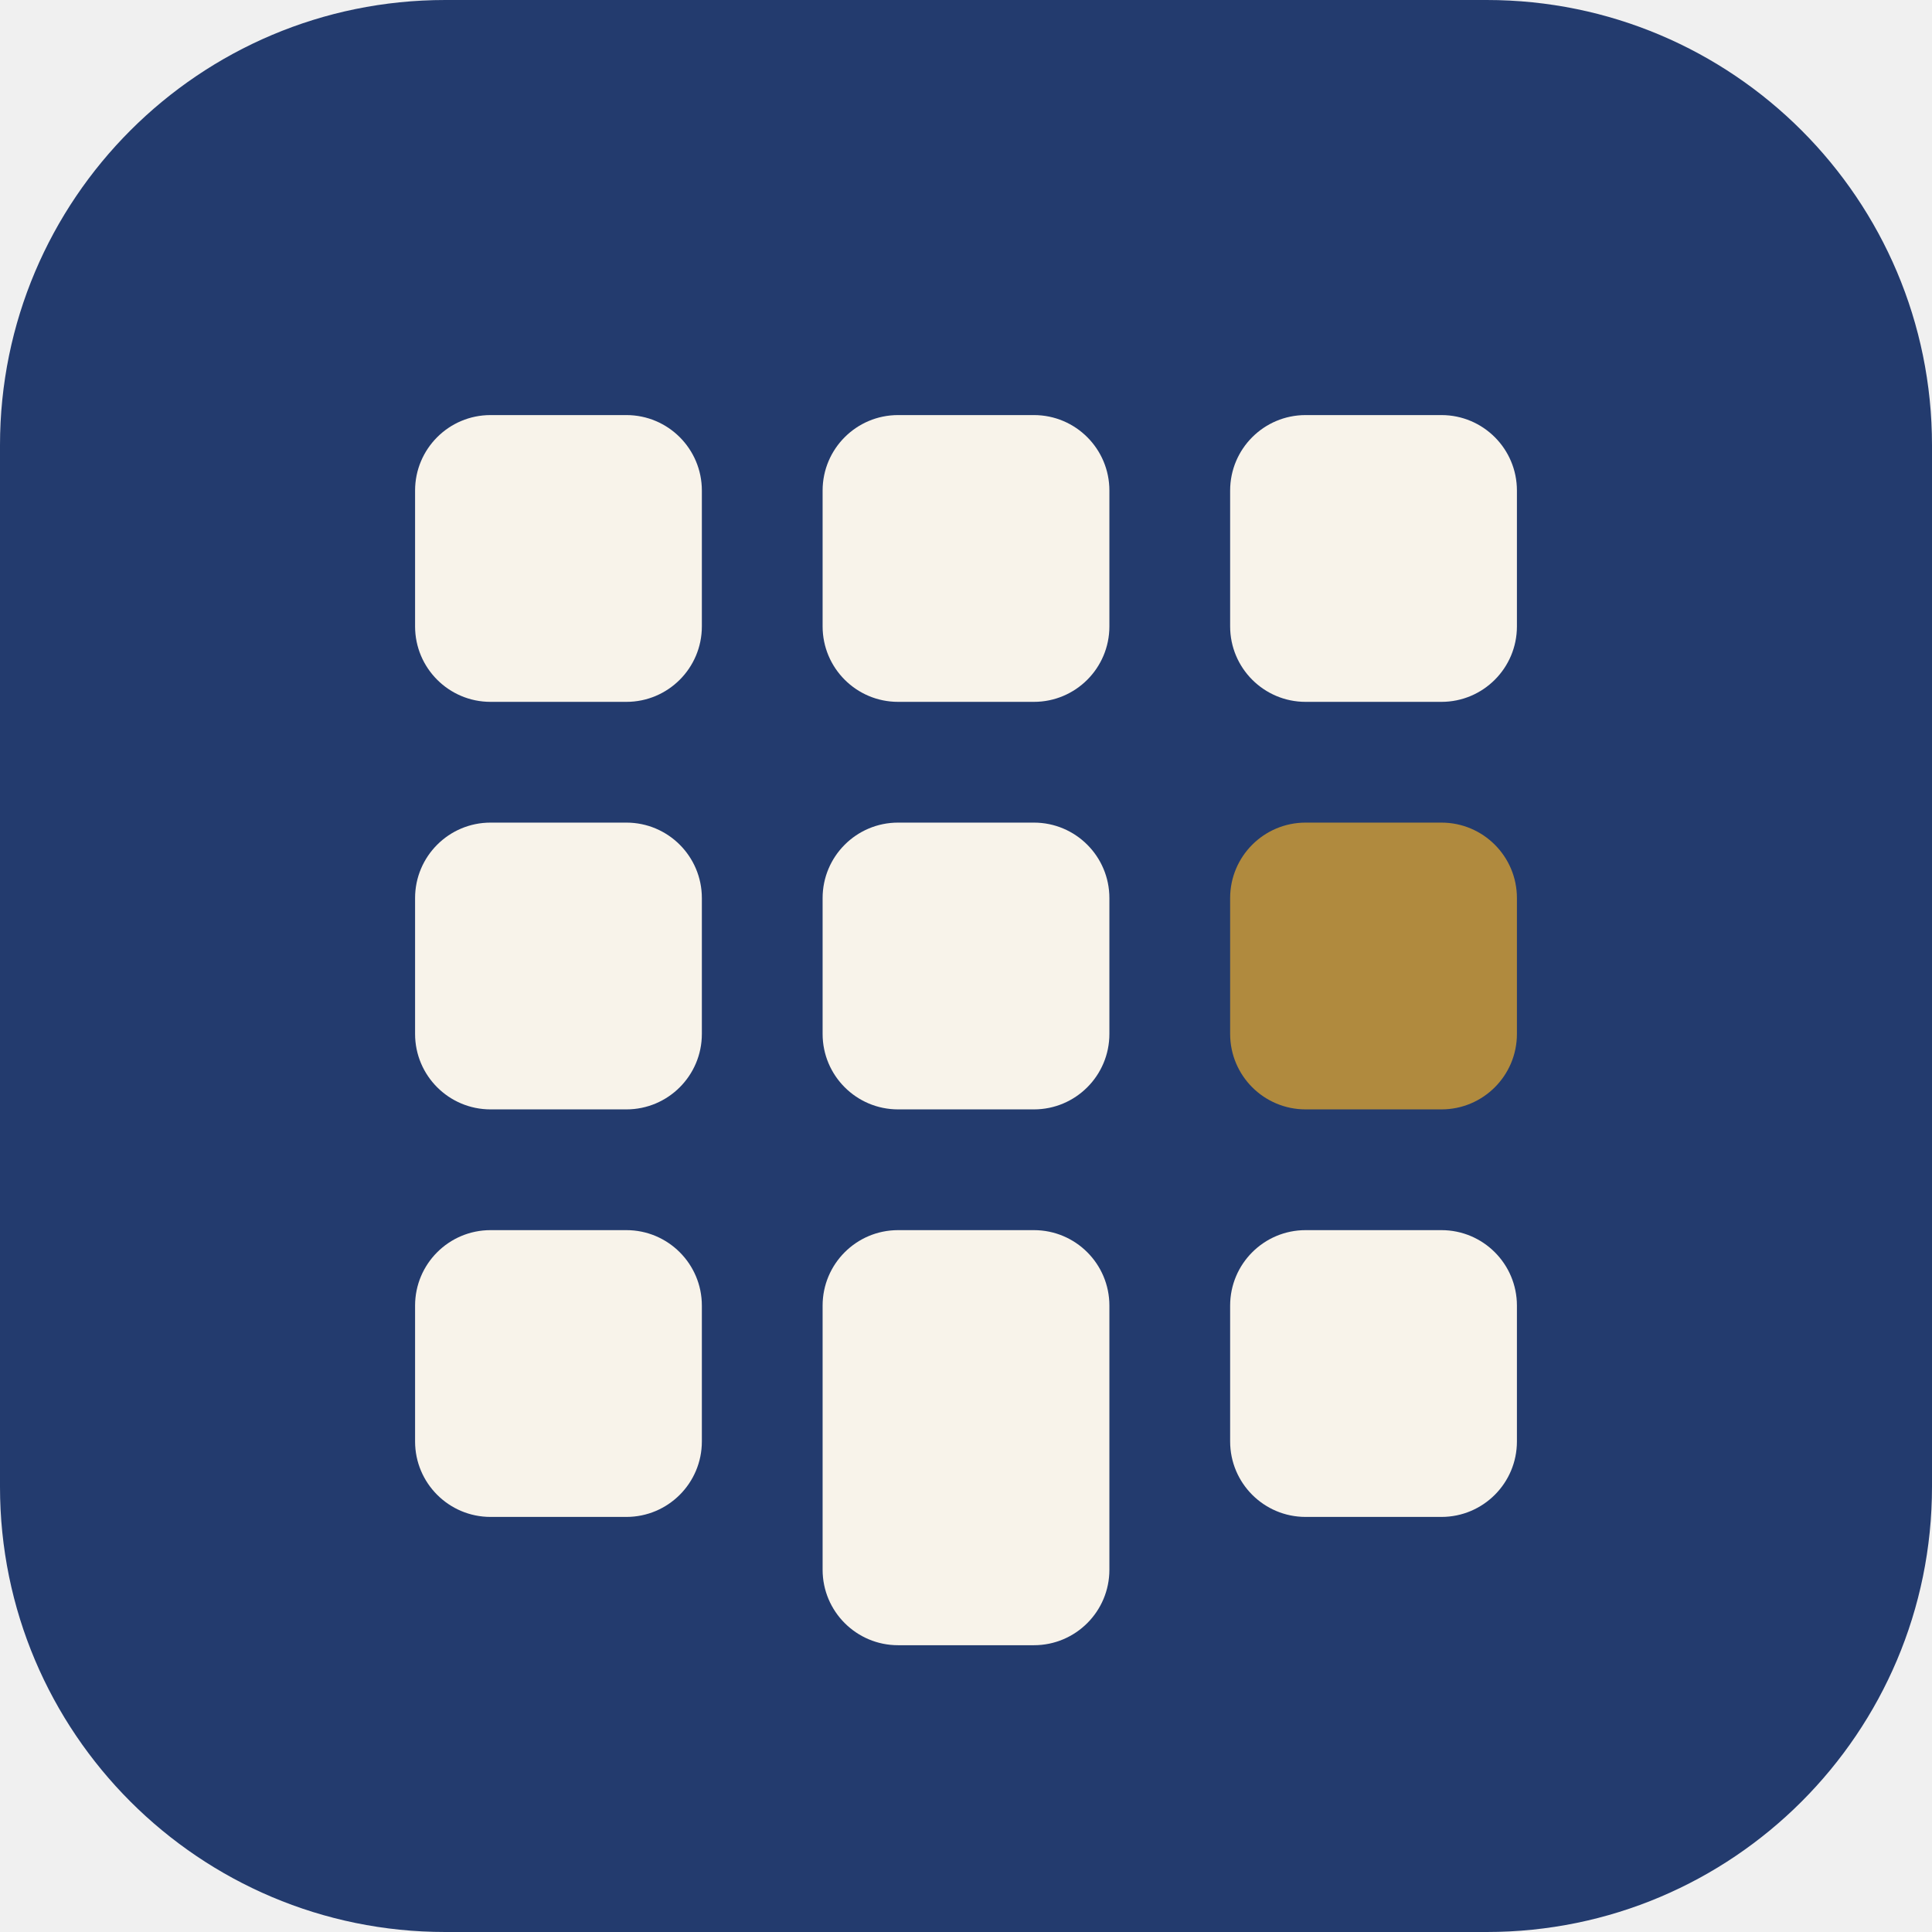
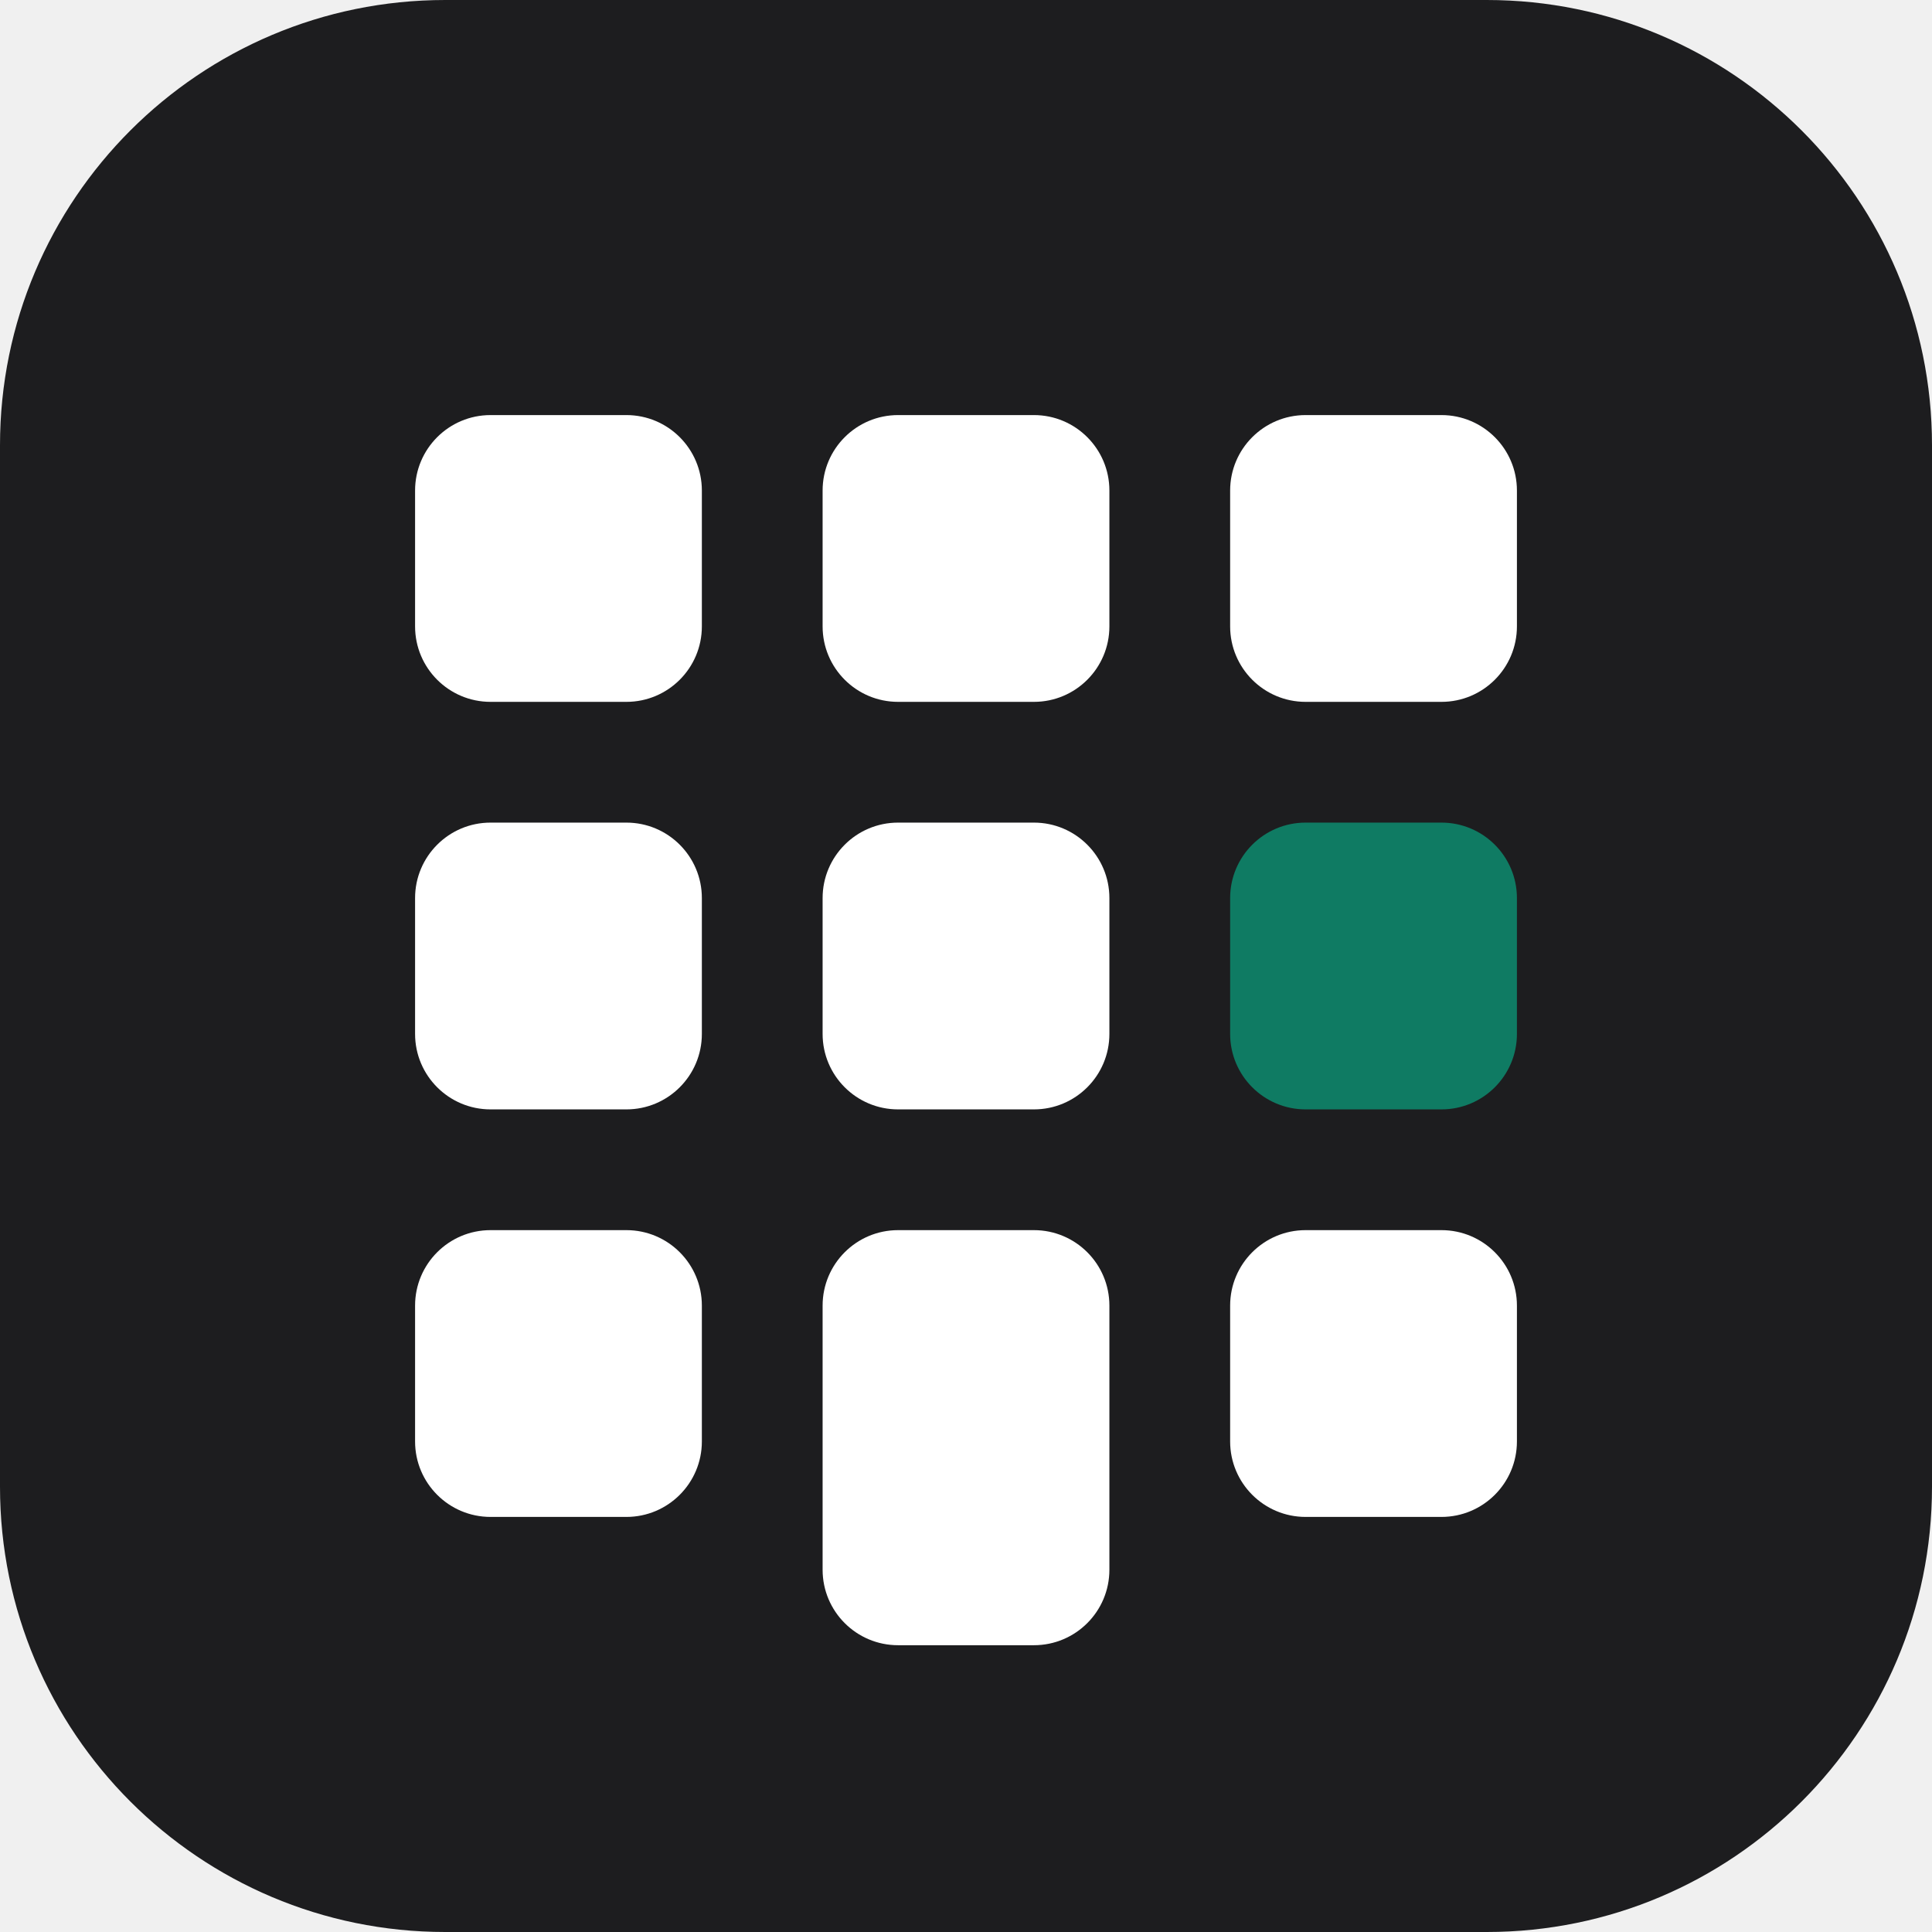
<svg xmlns="http://www.w3.org/2000/svg" width="512" height="512" viewBox="0 0 512 512" fill="none">
-   <rect width="512" height="512" rx="118" fill="#233B6E" />
-   <rect x="110" y="110" width="76" height="76" rx="20" fill="#F8F3EA" />
-   <rect x="218" y="110" width="76" height="76" rx="20" fill="#F8F3EA" />
-   <rect x="326" y="110" width="76" height="76" rx="20" fill="#F8F3EA" />
-   <rect x="110" y="218" width="76" height="76" rx="20" fill="#F8F3EA" />
-   <rect x="218" y="218" width="76" height="76" rx="20" fill="#F8F3EA" />
-   <rect x="326" y="218" width="76" height="76" rx="20" fill="#B08A3E" />
-   <rect x="110" y="326" width="76" height="76" rx="20" fill="#F8F3EA" />
-   <rect x="218" y="326" width="76" height="110" rx="20" fill="#F8F3EA" />
-   <rect x="326" y="326" width="76" height="76" rx="20" fill="#F8F3EA" />
+   <rect width="512" height="512" rx="118" fill="#1D1D1F" />
+   <rect x="110" y="110" width="76" height="76" rx="20" fill="#FFFFFF" />
+   <rect x="218" y="110" width="76" height="76" rx="20" fill="#FFFFFF" />
+   <rect x="326" y="110" width="76" height="76" rx="20" fill="#FFFFFF" />
+   <rect x="110" y="218" width="76" height="76" rx="20" fill="#FFFFFF" />
+   <rect x="218" y="218" width="76" height="76" rx="20" fill="#FFFFFF" />
+   <rect x="326" y="218" width="76" height="76" rx="20" fill="#0F7B63" />
+   <rect x="110" y="326" width="76" height="76" rx="20" fill="#FFFFFF" />
+   <rect x="218" y="326" width="76" height="110" rx="20" fill="#FFFFFF" />
+   <rect x="326" y="326" width="76" height="76" rx="20" fill="#FFFFFF" />
</svg>
